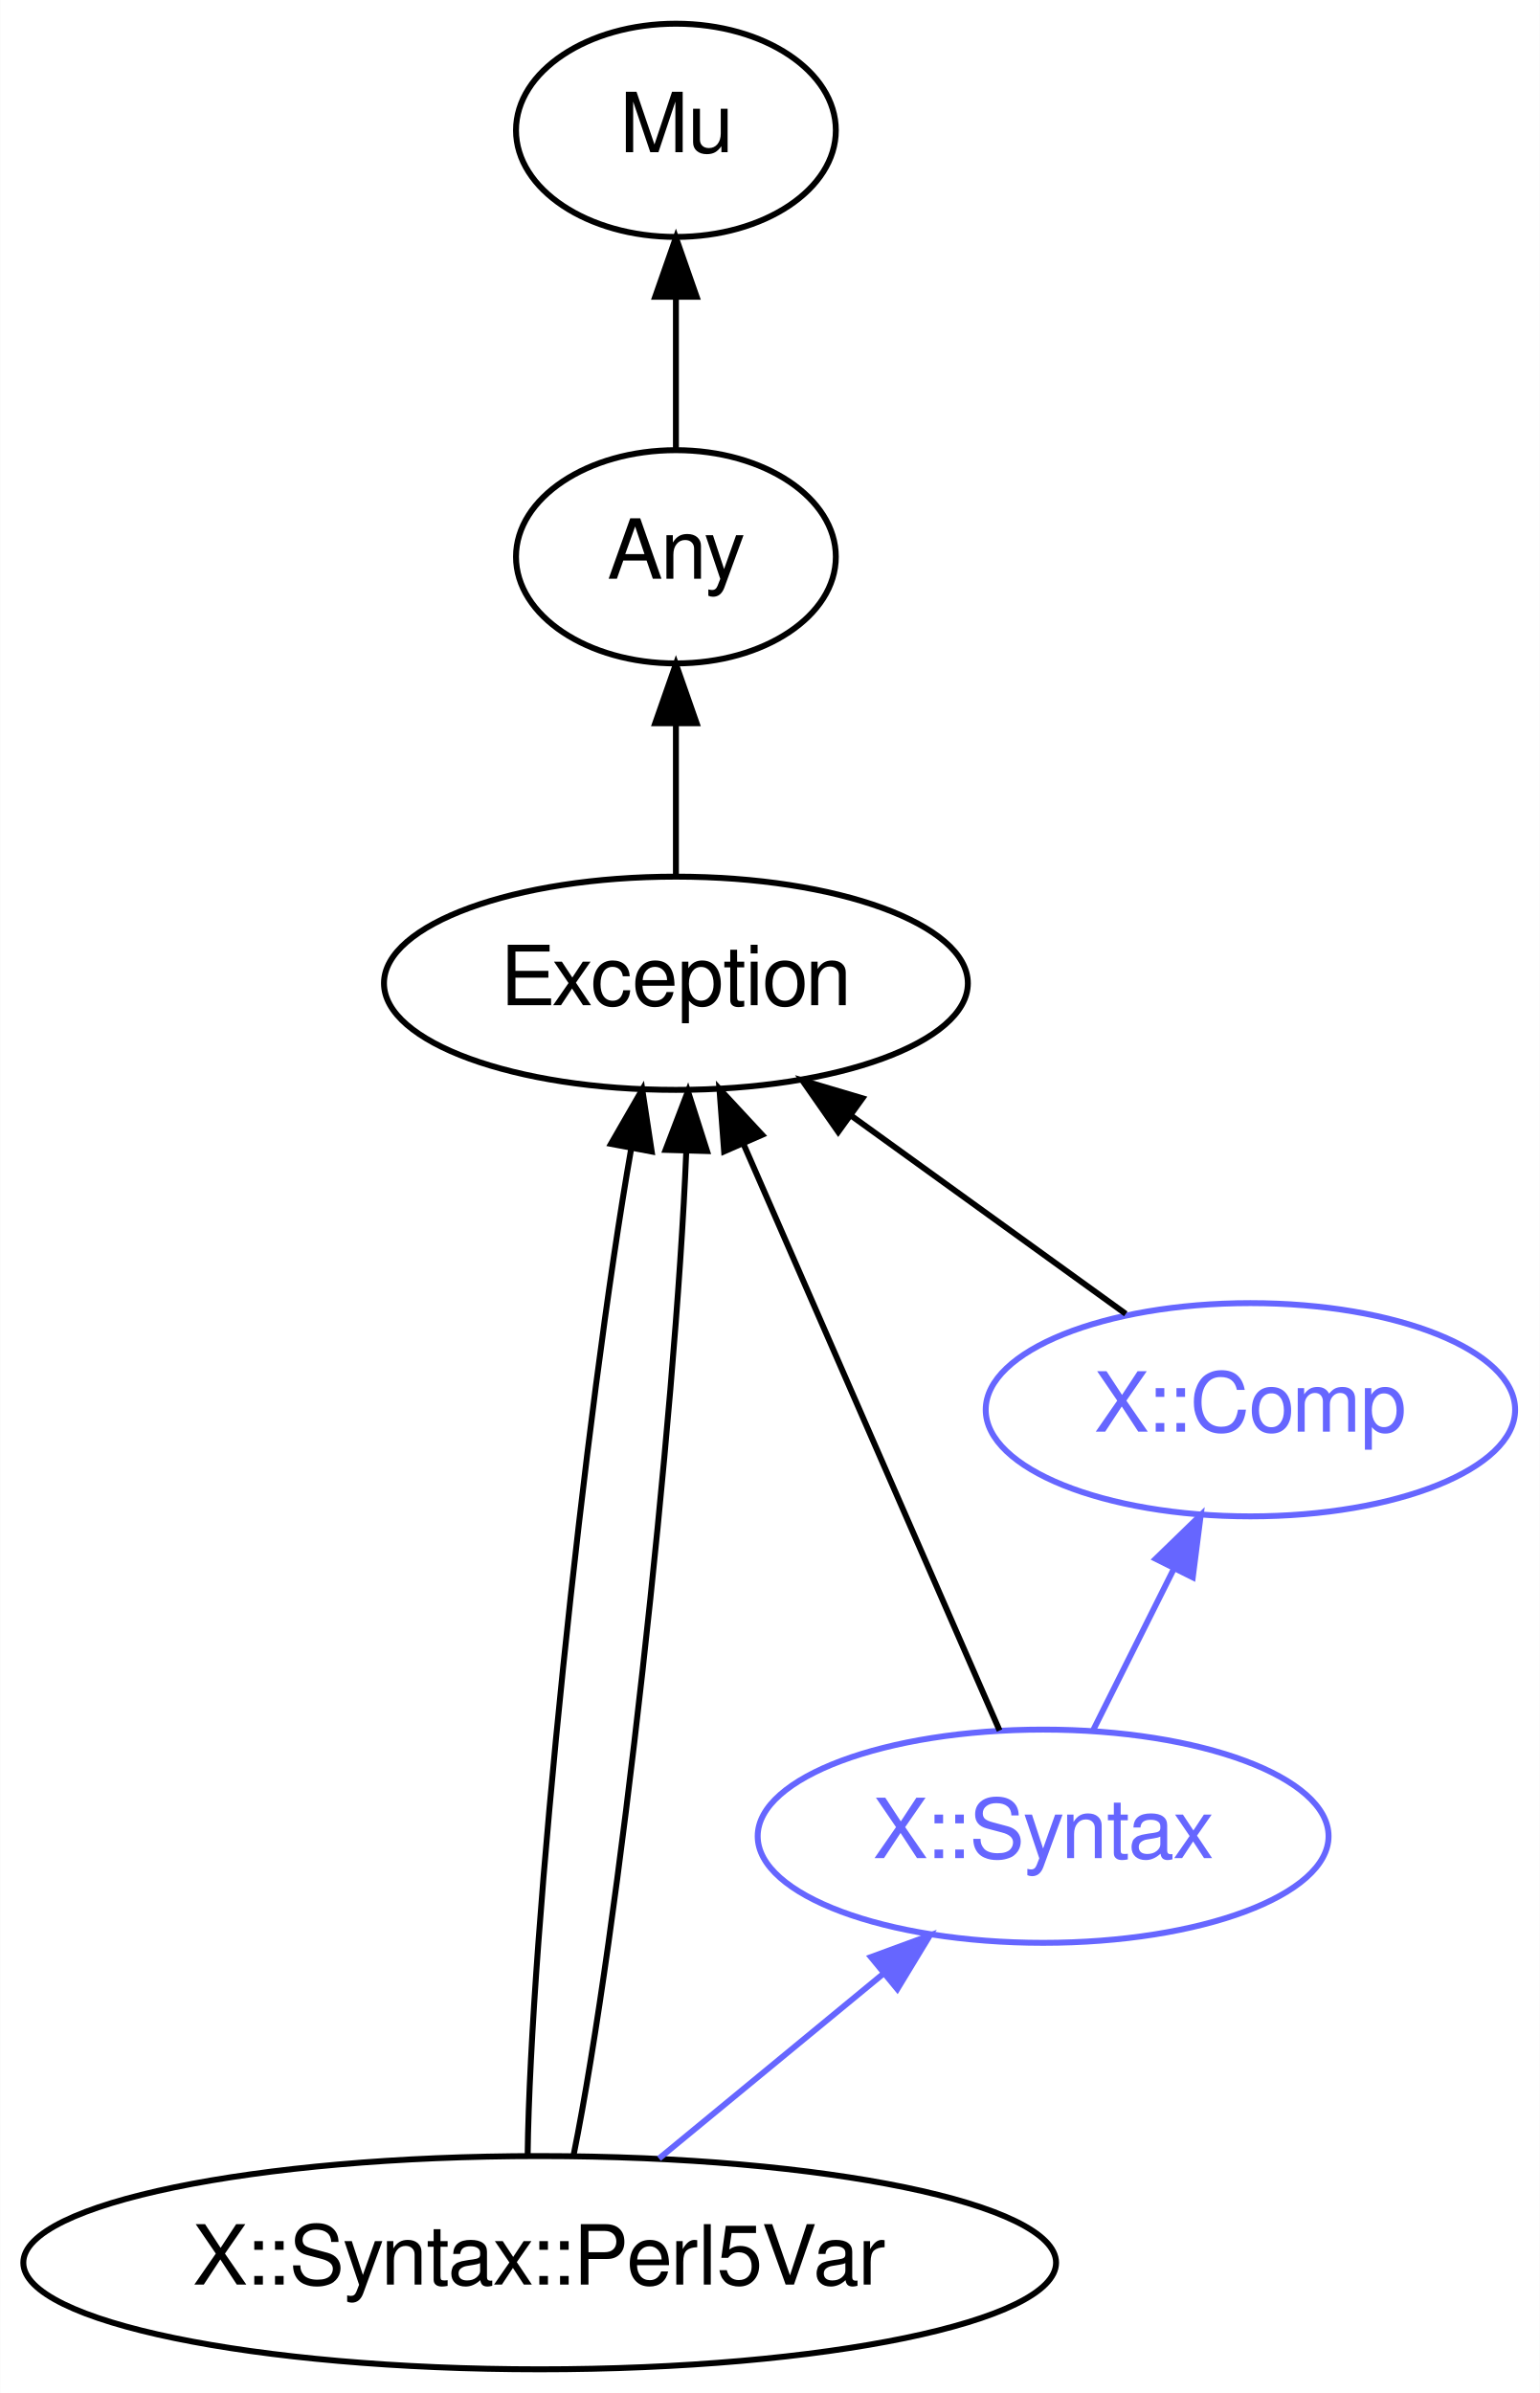
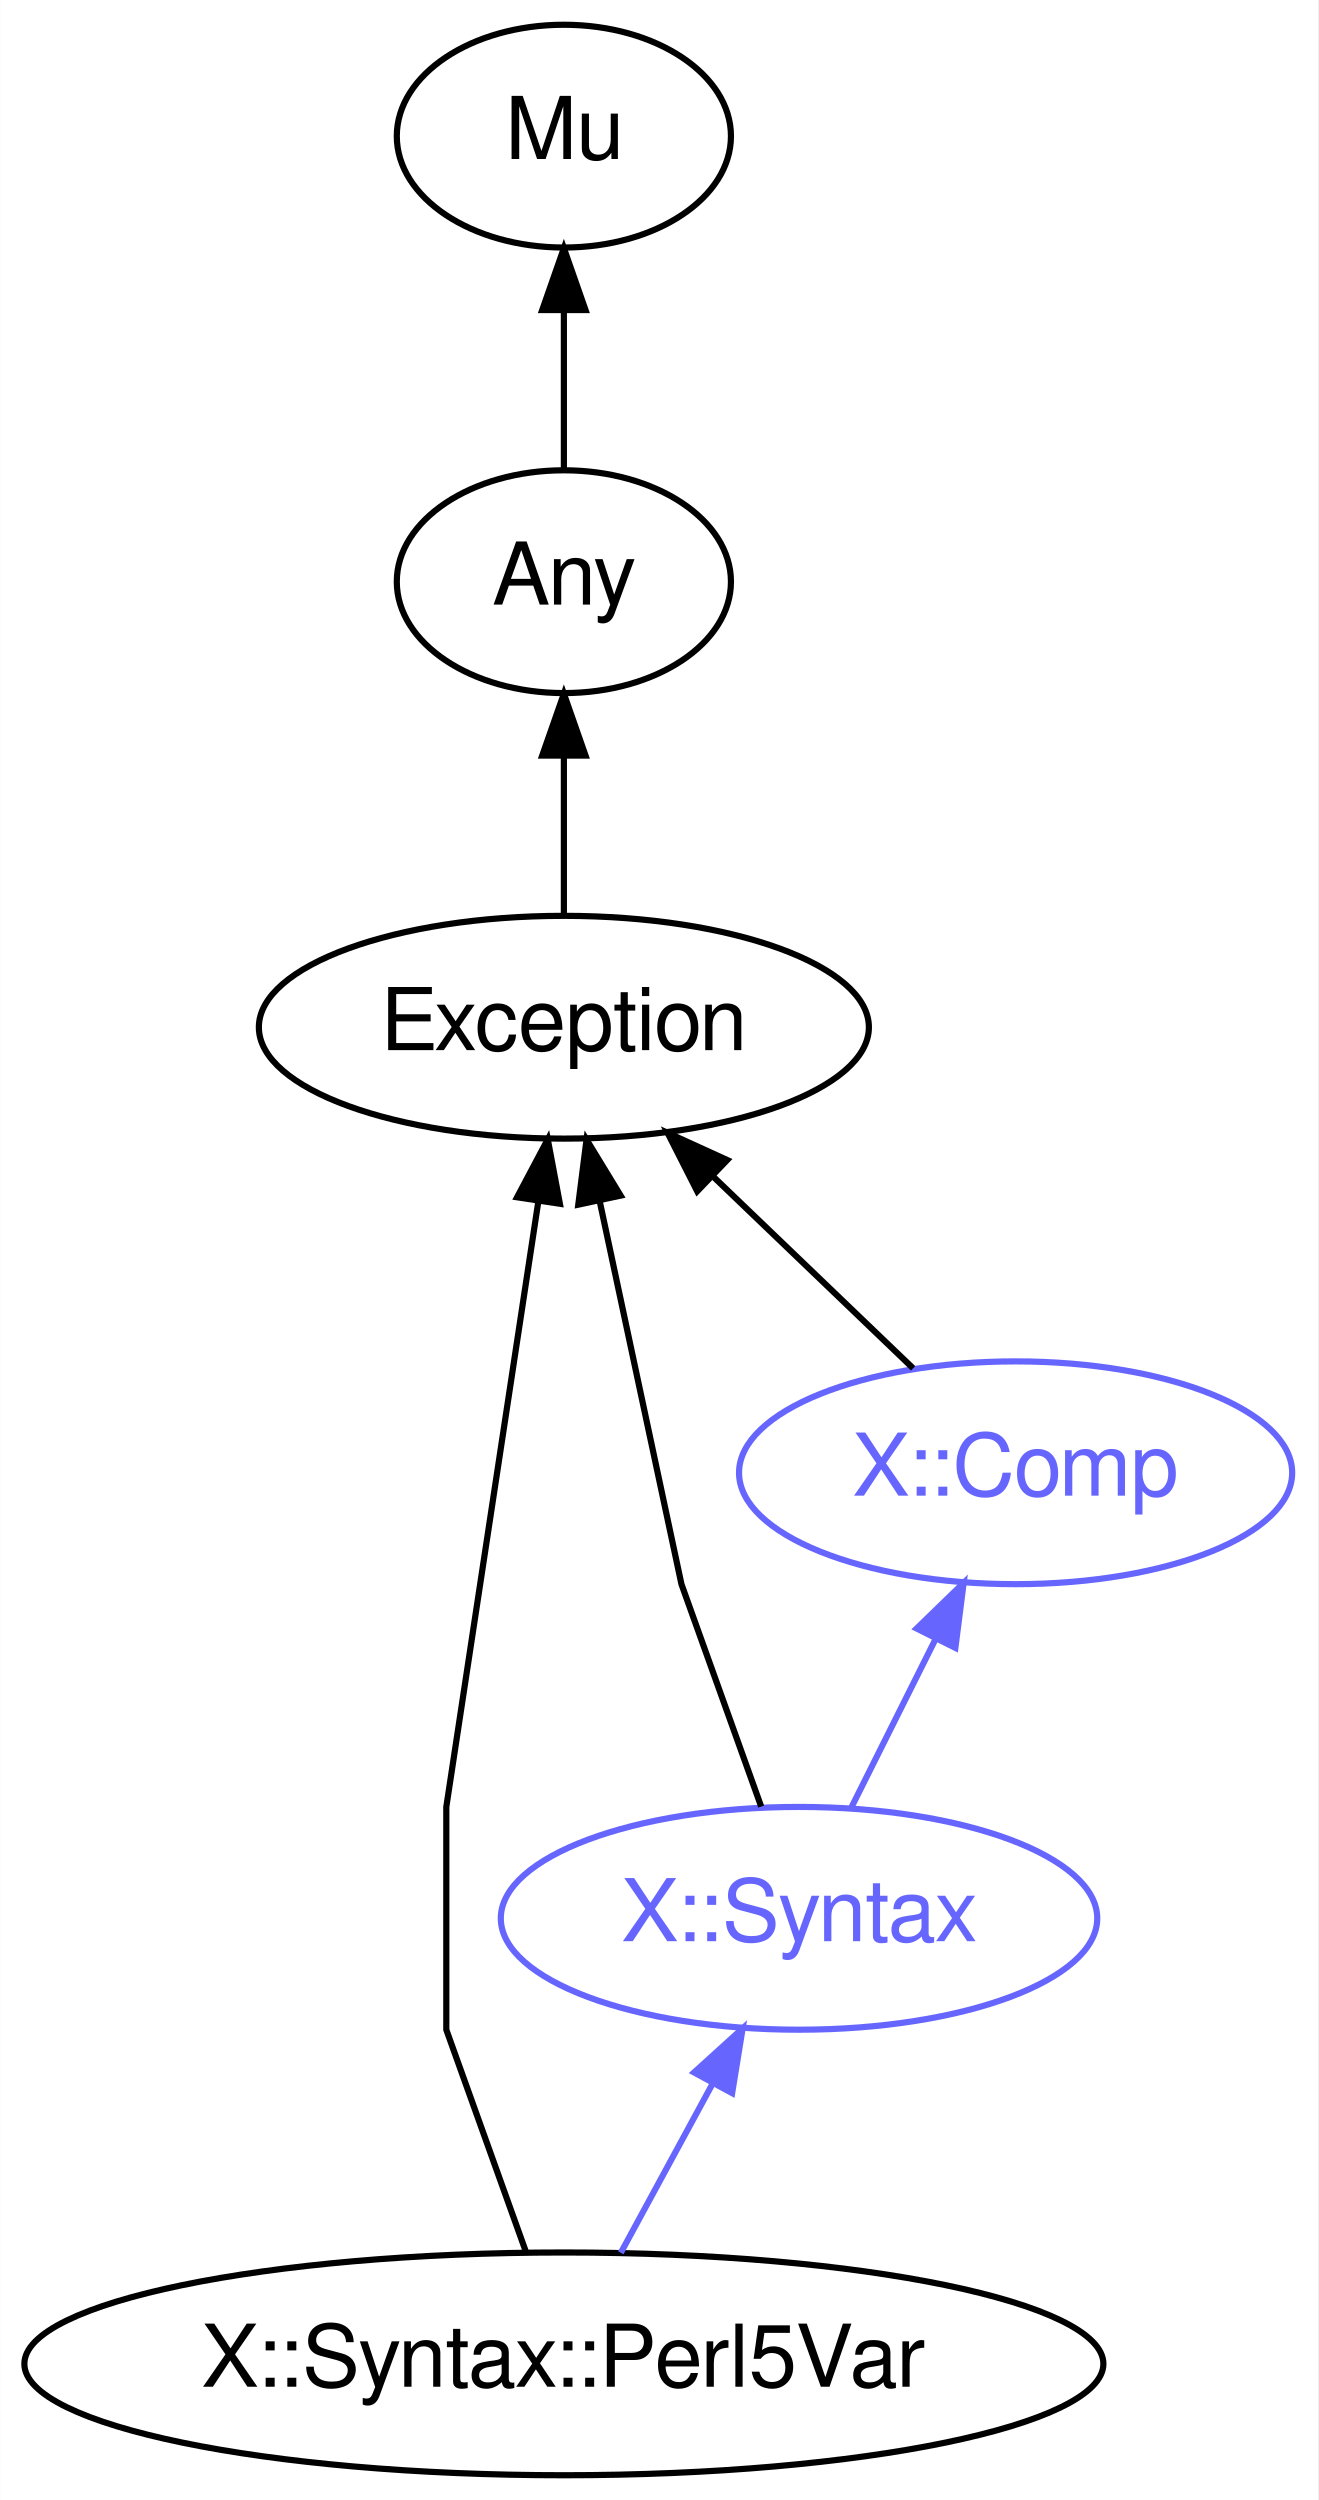
- <svg xmlns="http://www.w3.org/2000/svg" xmlns:xlink="http://www.w3.org/1999/xlink" width="260pt" height="404pt" viewBox="0.00 0.00 259.94 404.00">
+ <svg xmlns="http://www.w3.org/2000/svg" xmlns:xlink="http://www.w3.org/1999/xlink" width="213pt" height="404pt" viewBox="0.00 0.00 212.94 404.00">
  <g id="graph0" class="graph" transform="scale(1 1) rotate(0) translate(4 400)">
-     <polygon fill="white" stroke="none" points="-4,4 -4,-400 255.938,-400 255.938,4 -4,4" />
+     <polygon fill="white" stroke="none" points="-4,4 -4,-400 208.938,-400 208.938,4 -4,4" />
    <g id="node1" class="node">
      <g id="a_node1">
        <a xlink:href="/type/X::Syntax::Perl5Var" xlink:title="X::Syntax::Perl5Var">
          <ellipse fill="none" stroke="#000000" cx="87.092" cy="-18" rx="87.185" ry="18" />
          <text text-anchor="middle" x="87.092" y="-14.3" font-family="FreeSans" font-size="14.00" fill="#000000">X::Syntax::Perl5Var</text>
        </a>
      </g>
    </g>
    <g id="node4" class="node">
      <g id="a_node4">
        <a xlink:href="/type/Exception" xlink:title="Exception">
-           <ellipse fill="none" stroke="#000000" cx="110.092" cy="-234" rx="49.291" ry="18" />
-           <text text-anchor="middle" x="110.092" y="-230.3" font-family="FreeSans" font-size="14.00" fill="#000000">Exception</text>
+           <ellipse fill="none" stroke="#000000" cx="87.092" cy="-234" rx="49.291" ry="18" />
+           <text text-anchor="middle" x="87.092" y="-230.3" font-family="FreeSans" font-size="14.00" fill="#000000">Exception</text>
        </a>
      </g>
    </g>
    <g id="edge1" class="edge">
-       <path fill="none" stroke="#000000" d="M85.058,-36.151C85.503,-73.338 94.734,-161.626 102.564,-206.228" />
-       <polygon fill="#000000" stroke="#000000" points="99.126,-206.884 104.415,-216.065 106.005,-205.59 99.126,-206.884" />
-     </g>
-     <g id="edge2" class="edge">
-       <path fill="none" stroke="#000000" d="M92.813,-36.151C100.327,-73.168 110.019,-160.819 111.841,-205.614" />
-       <polygon fill="#000000" stroke="#000000" points="108.347,-205.87 112.125,-215.768 115.344,-205.673 108.347,-205.87" />
+       <path fill="none" stroke="#000000" d="M80.976,-36.061C75.422,-51.555 68.092,-72 68.092,-72 68.092,-72 68.092,-108 68.092,-108 68.092,-108 77.365,-169.008 82.955,-205.782" />
+       <polygon fill="#000000" stroke="#000000" points="79.527,-206.521 84.49,-215.881 86.448,-205.469 79.527,-206.521" />
    </g>
    <g id="node6" class="node">
      <g id="a_node6">
        <a xlink:href="/type/X::Syntax" xlink:title="X::Syntax">
-           <ellipse fill="none" stroke="#6666ff" cx="172.092" cy="-90" rx="48.192" ry="18" />
-           <text text-anchor="middle" x="172.092" y="-86.3" font-family="FreeSans" font-size="14.00" fill="#6666ff">X::Syntax</text>
+           <ellipse fill="none" stroke="#6666ff" cx="125.092" cy="-90" rx="48.192" ry="18" />
+           <text text-anchor="middle" x="125.092" y="-86.3" font-family="FreeSans" font-size="14.00" fill="#6666ff">X::Syntax</text>
        </a>
      </g>
    </g>
-     <g id="edge7" class="edge">
-       <path fill="none" stroke="#6666ff" d="M107.236,-35.589C118.593,-44.941 132.927,-56.746 145.229,-66.877" />
-       <polygon fill="#6666ff" stroke="#6666ff" points="143.024,-69.596 152.969,-73.251 147.474,-64.192 143.024,-69.596" />
+     <g id="edge6" class="edge">
+       <path fill="none" stroke="#6666ff" d="M96.291,-35.945C100.725,-44.113 106.14,-54.088 111.073,-63.176" />
+       <polygon fill="#6666ff" stroke="#6666ff" points="108.131,-65.092 115.978,-72.211 114.283,-61.753 108.131,-65.092" />
    </g>
    <g id="node2" class="node">
      <g id="a_node2">
        <a xlink:href="/type/Mu" xlink:title="Mu">
-           <ellipse fill="none" stroke="#000000" cx="110.092" cy="-378" rx="27" ry="18" />
-           <text text-anchor="middle" x="110.092" y="-374.3" font-family="FreeSans" font-size="14.00" fill="#000000">Mu</text>
+           <ellipse fill="none" stroke="#000000" cx="87.092" cy="-378" rx="27" ry="18" />
+           <text text-anchor="middle" x="87.092" y="-374.3" font-family="FreeSans" font-size="14.00" fill="#000000">Mu</text>
        </a>
      </g>
    </g>
    <g id="node3" class="node">
      <g id="a_node3">
        <a xlink:href="/type/Any" xlink:title="Any">
-           <ellipse fill="none" stroke="#000000" cx="110.092" cy="-306" rx="27" ry="18" />
-           <text text-anchor="middle" x="110.092" y="-302.3" font-family="FreeSans" font-size="14.00" fill="#000000">Any</text>
+           <ellipse fill="none" stroke="#000000" cx="87.092" cy="-306" rx="27" ry="18" />
+           <text text-anchor="middle" x="87.092" y="-302.3" font-family="FreeSans" font-size="14.00" fill="#000000">Any</text>
        </a>
      </g>
    </g>
+     <g id="edge2" class="edge">
+       <path fill="none" stroke="#000000" d="M87.092,-324.303C87.092,-332.017 87.092,-341.288 87.092,-349.888" />
+       <polygon fill="#000000" stroke="#000000" points="83.592,-349.896 87.092,-359.896 90.592,-349.896 83.592,-349.896" />
+     </g>
    <g id="edge3" class="edge">
-       <path fill="none" stroke="#000000" d="M110.092,-324.303C110.092,-332.017 110.092,-341.288 110.092,-349.888" />
-       <polygon fill="#000000" stroke="#000000" points="106.592,-349.896 110.092,-359.896 113.592,-349.896 106.592,-349.896" />
-     </g>
-     <g id="edge4" class="edge">
-       <path fill="none" stroke="#000000" d="M110.092,-252.303C110.092,-260.017 110.092,-269.288 110.092,-277.888" />
-       <polygon fill="#000000" stroke="#000000" points="106.592,-277.896 110.092,-287.896 113.592,-277.896 106.592,-277.896" />
+       <path fill="none" stroke="#000000" d="M87.092,-252.303C87.092,-260.017 87.092,-269.288 87.092,-277.888" />
+       <polygon fill="#000000" stroke="#000000" points="83.592,-277.896 87.092,-287.896 90.592,-277.896 83.592,-277.896" />
    </g>
    <g id="node5" class="node">
      <g id="a_node5">
        <a xlink:href="/type/X::Comp" xlink:title="X::Comp">
-           <ellipse fill="none" stroke="#6666ff" cx="207.092" cy="-162" rx="44.693" ry="18" />
-           <text text-anchor="middle" x="207.092" y="-158.3" font-family="FreeSans" font-size="14.00" fill="#6666ff">X::Comp</text>
+           <ellipse fill="none" stroke="#6666ff" cx="160.092" cy="-162" rx="44.693" ry="18" />
+           <text text-anchor="middle" x="160.092" y="-158.3" font-family="FreeSans" font-size="14.00" fill="#6666ff">X::Comp</text>
        </a>
      </g>
    </g>
+     <g id="edge4" class="edge">
+       <path fill="none" stroke="#000000" d="M143.527,-178.884C133.982,-188.038 121.812,-199.707 111.219,-209.865" />
+       <polygon fill="#000000" stroke="#000000" points="108.64,-207.489 103.844,-216.936 113.485,-212.541 108.64,-207.489" />
+     </g>
    <g id="edge5" class="edge">
-       <path fill="none" stroke="#000000" d="M186.045,-178.189C172.537,-187.937 154.793,-200.742 139.853,-211.523" />
-       <polygon fill="#000000" stroke="#000000" points="137.495,-208.909 131.434,-217.599 141.591,-214.585 137.495,-208.909" />
+       <path fill="none" stroke="#000000" d="M118.976,-108.061C113.422,-123.555 106.092,-144 106.092,-144 106.092,-144 98.442,-179.833 92.851,-206.025" />
+       <polygon fill="#000000" stroke="#000000" points="89.421,-205.33 90.756,-215.84 96.266,-206.791 89.421,-205.33" />
    </g>
-     <g id="edge6" class="edge">
-       <path fill="none" stroke="#000000" d="M164.737,-107.847C154.063,-132.294 134.181,-177.829 121.569,-206.714" />
-       <polygon fill="#000000" stroke="#000000" points="118.232,-205.61 117.438,-216.175 124.647,-208.411 118.232,-205.61" />
-     </g>
-     <g id="edge8" class="edge">
-       <path fill="none" stroke="#6666ff" d="M180.565,-107.945C184.649,-116.113 189.636,-126.088 194.18,-135.176" />
-       <polygon fill="#6666ff" stroke="#6666ff" points="191.095,-136.832 198.698,-144.211 197.356,-133.701 191.095,-136.832" />
+     <g id="edge7" class="edge">
+       <path fill="none" stroke="#6666ff" d="M133.565,-107.945C137.649,-116.113 142.636,-126.088 147.18,-135.176" />
+       <polygon fill="#6666ff" stroke="#6666ff" points="144.095,-136.832 151.698,-144.211 150.356,-133.701 144.095,-136.832" />
    </g>
  </g>
</svg>
